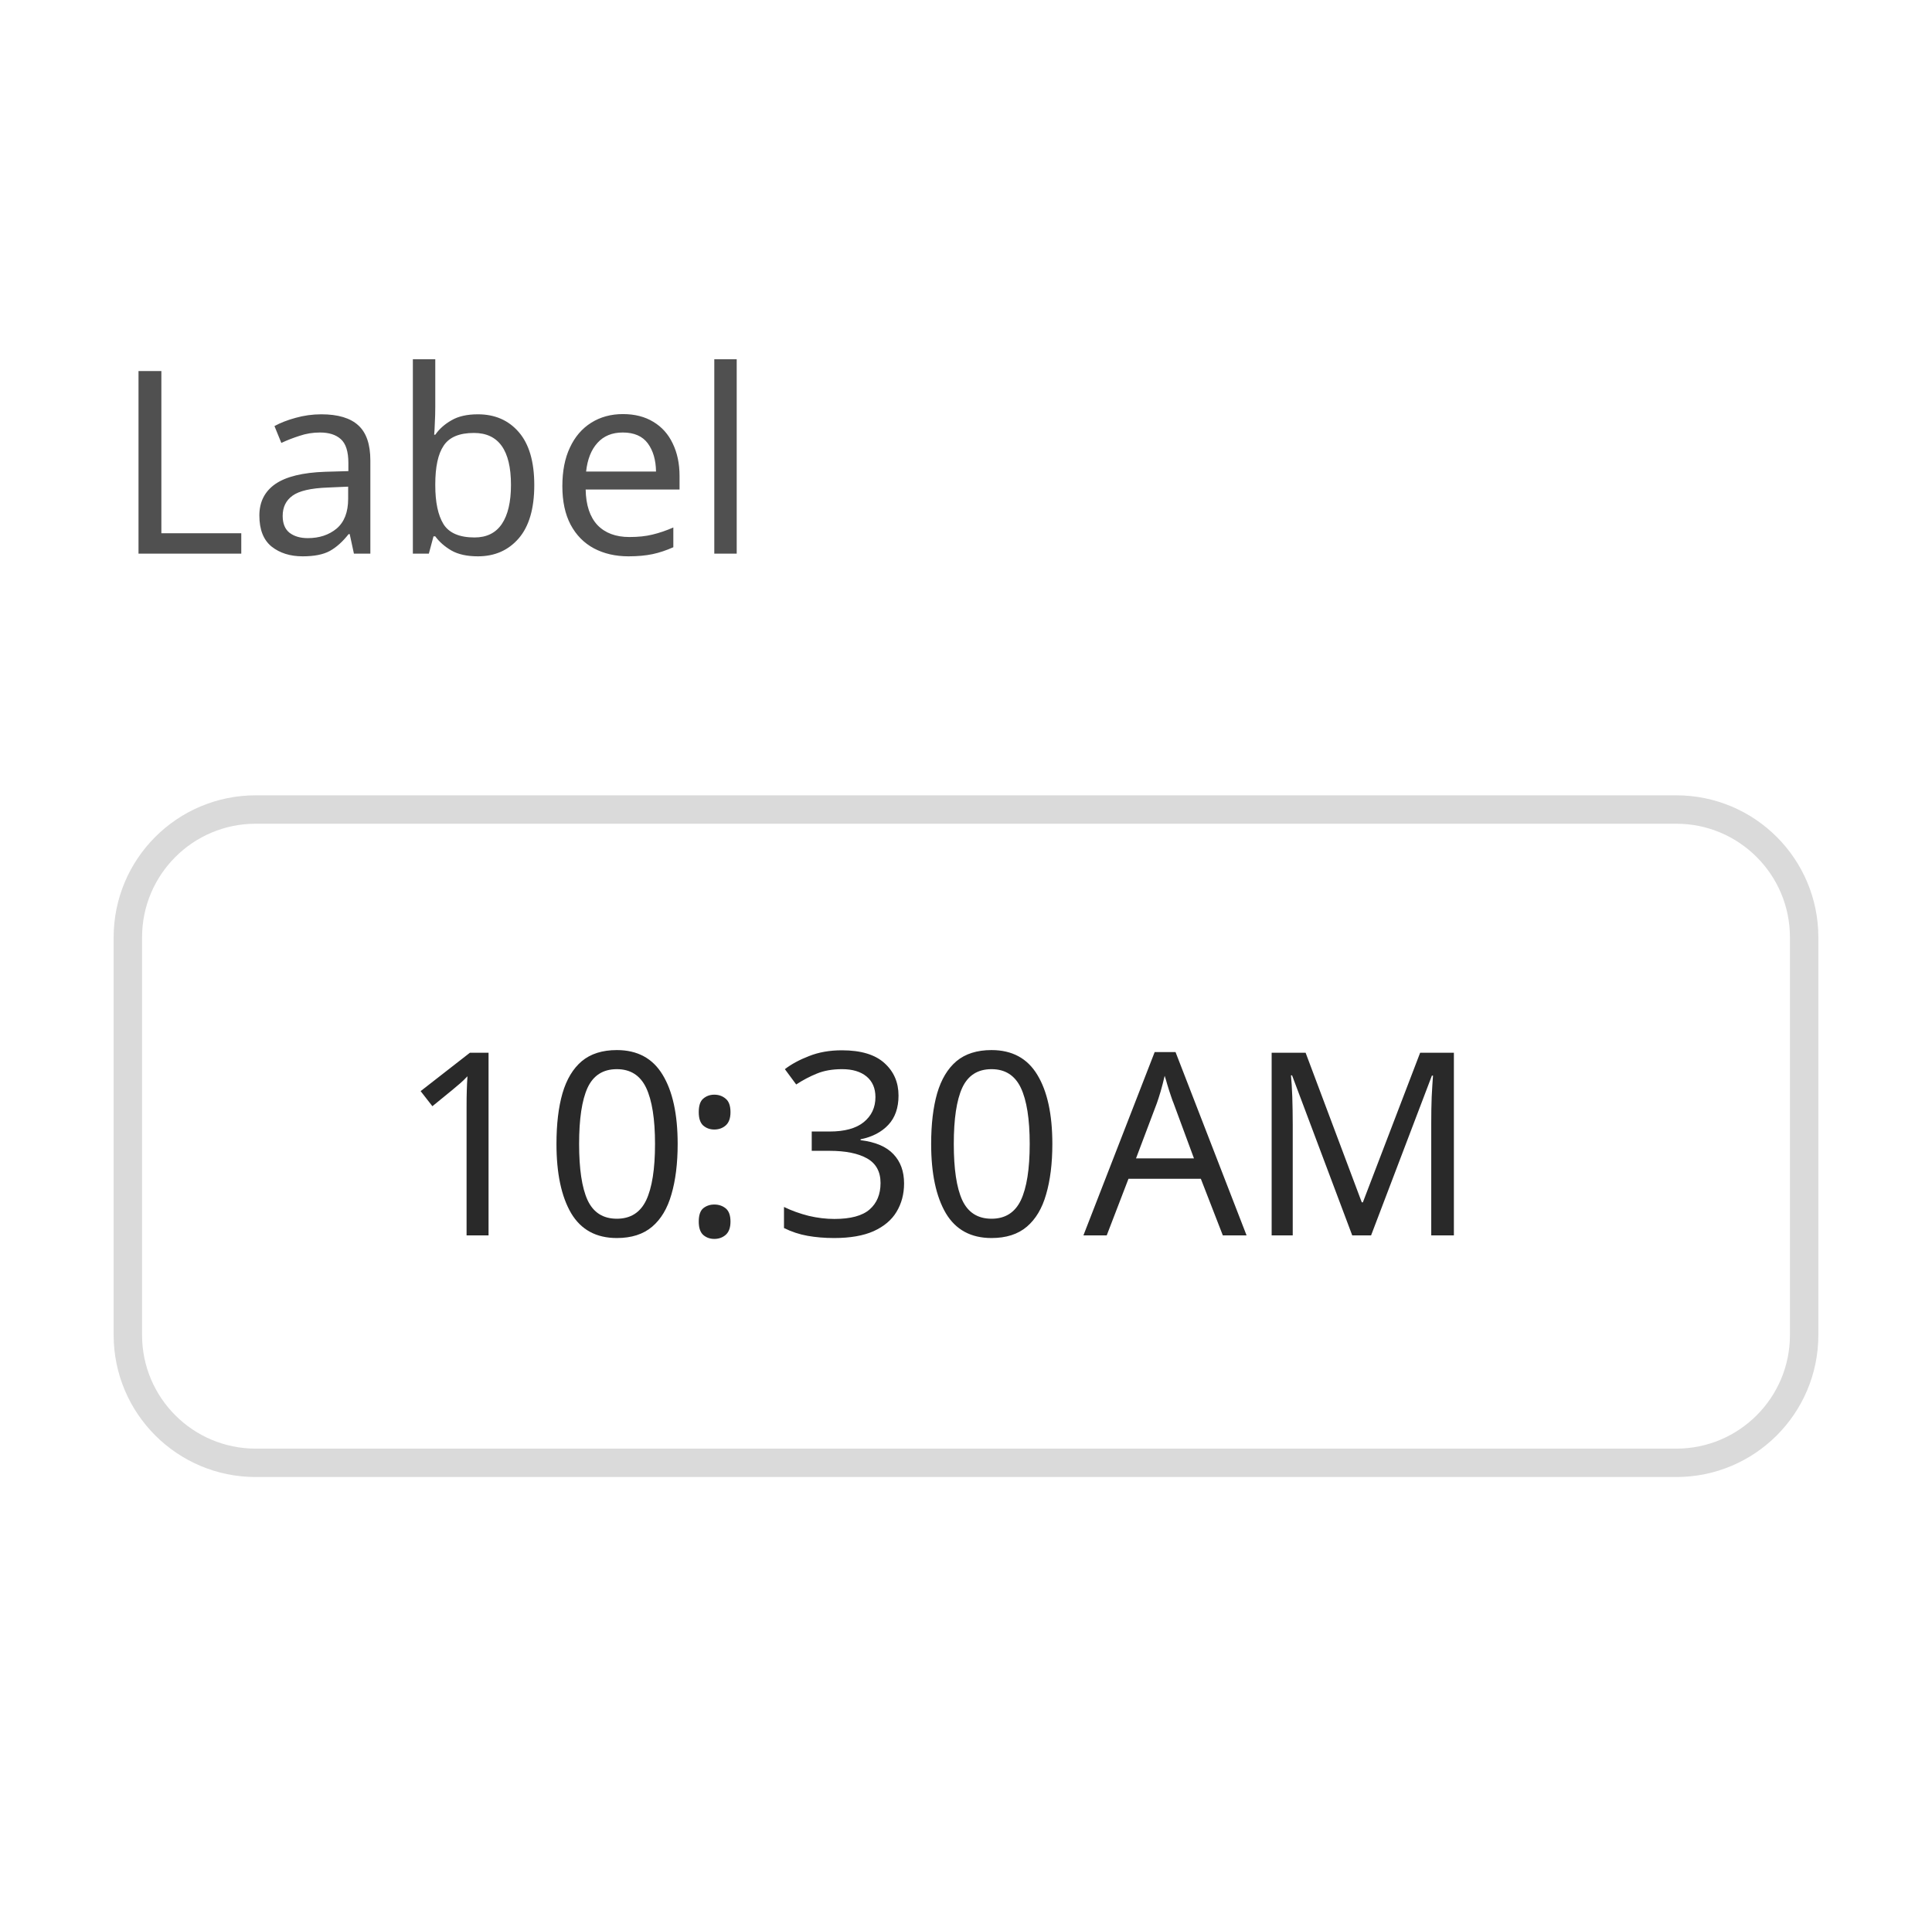
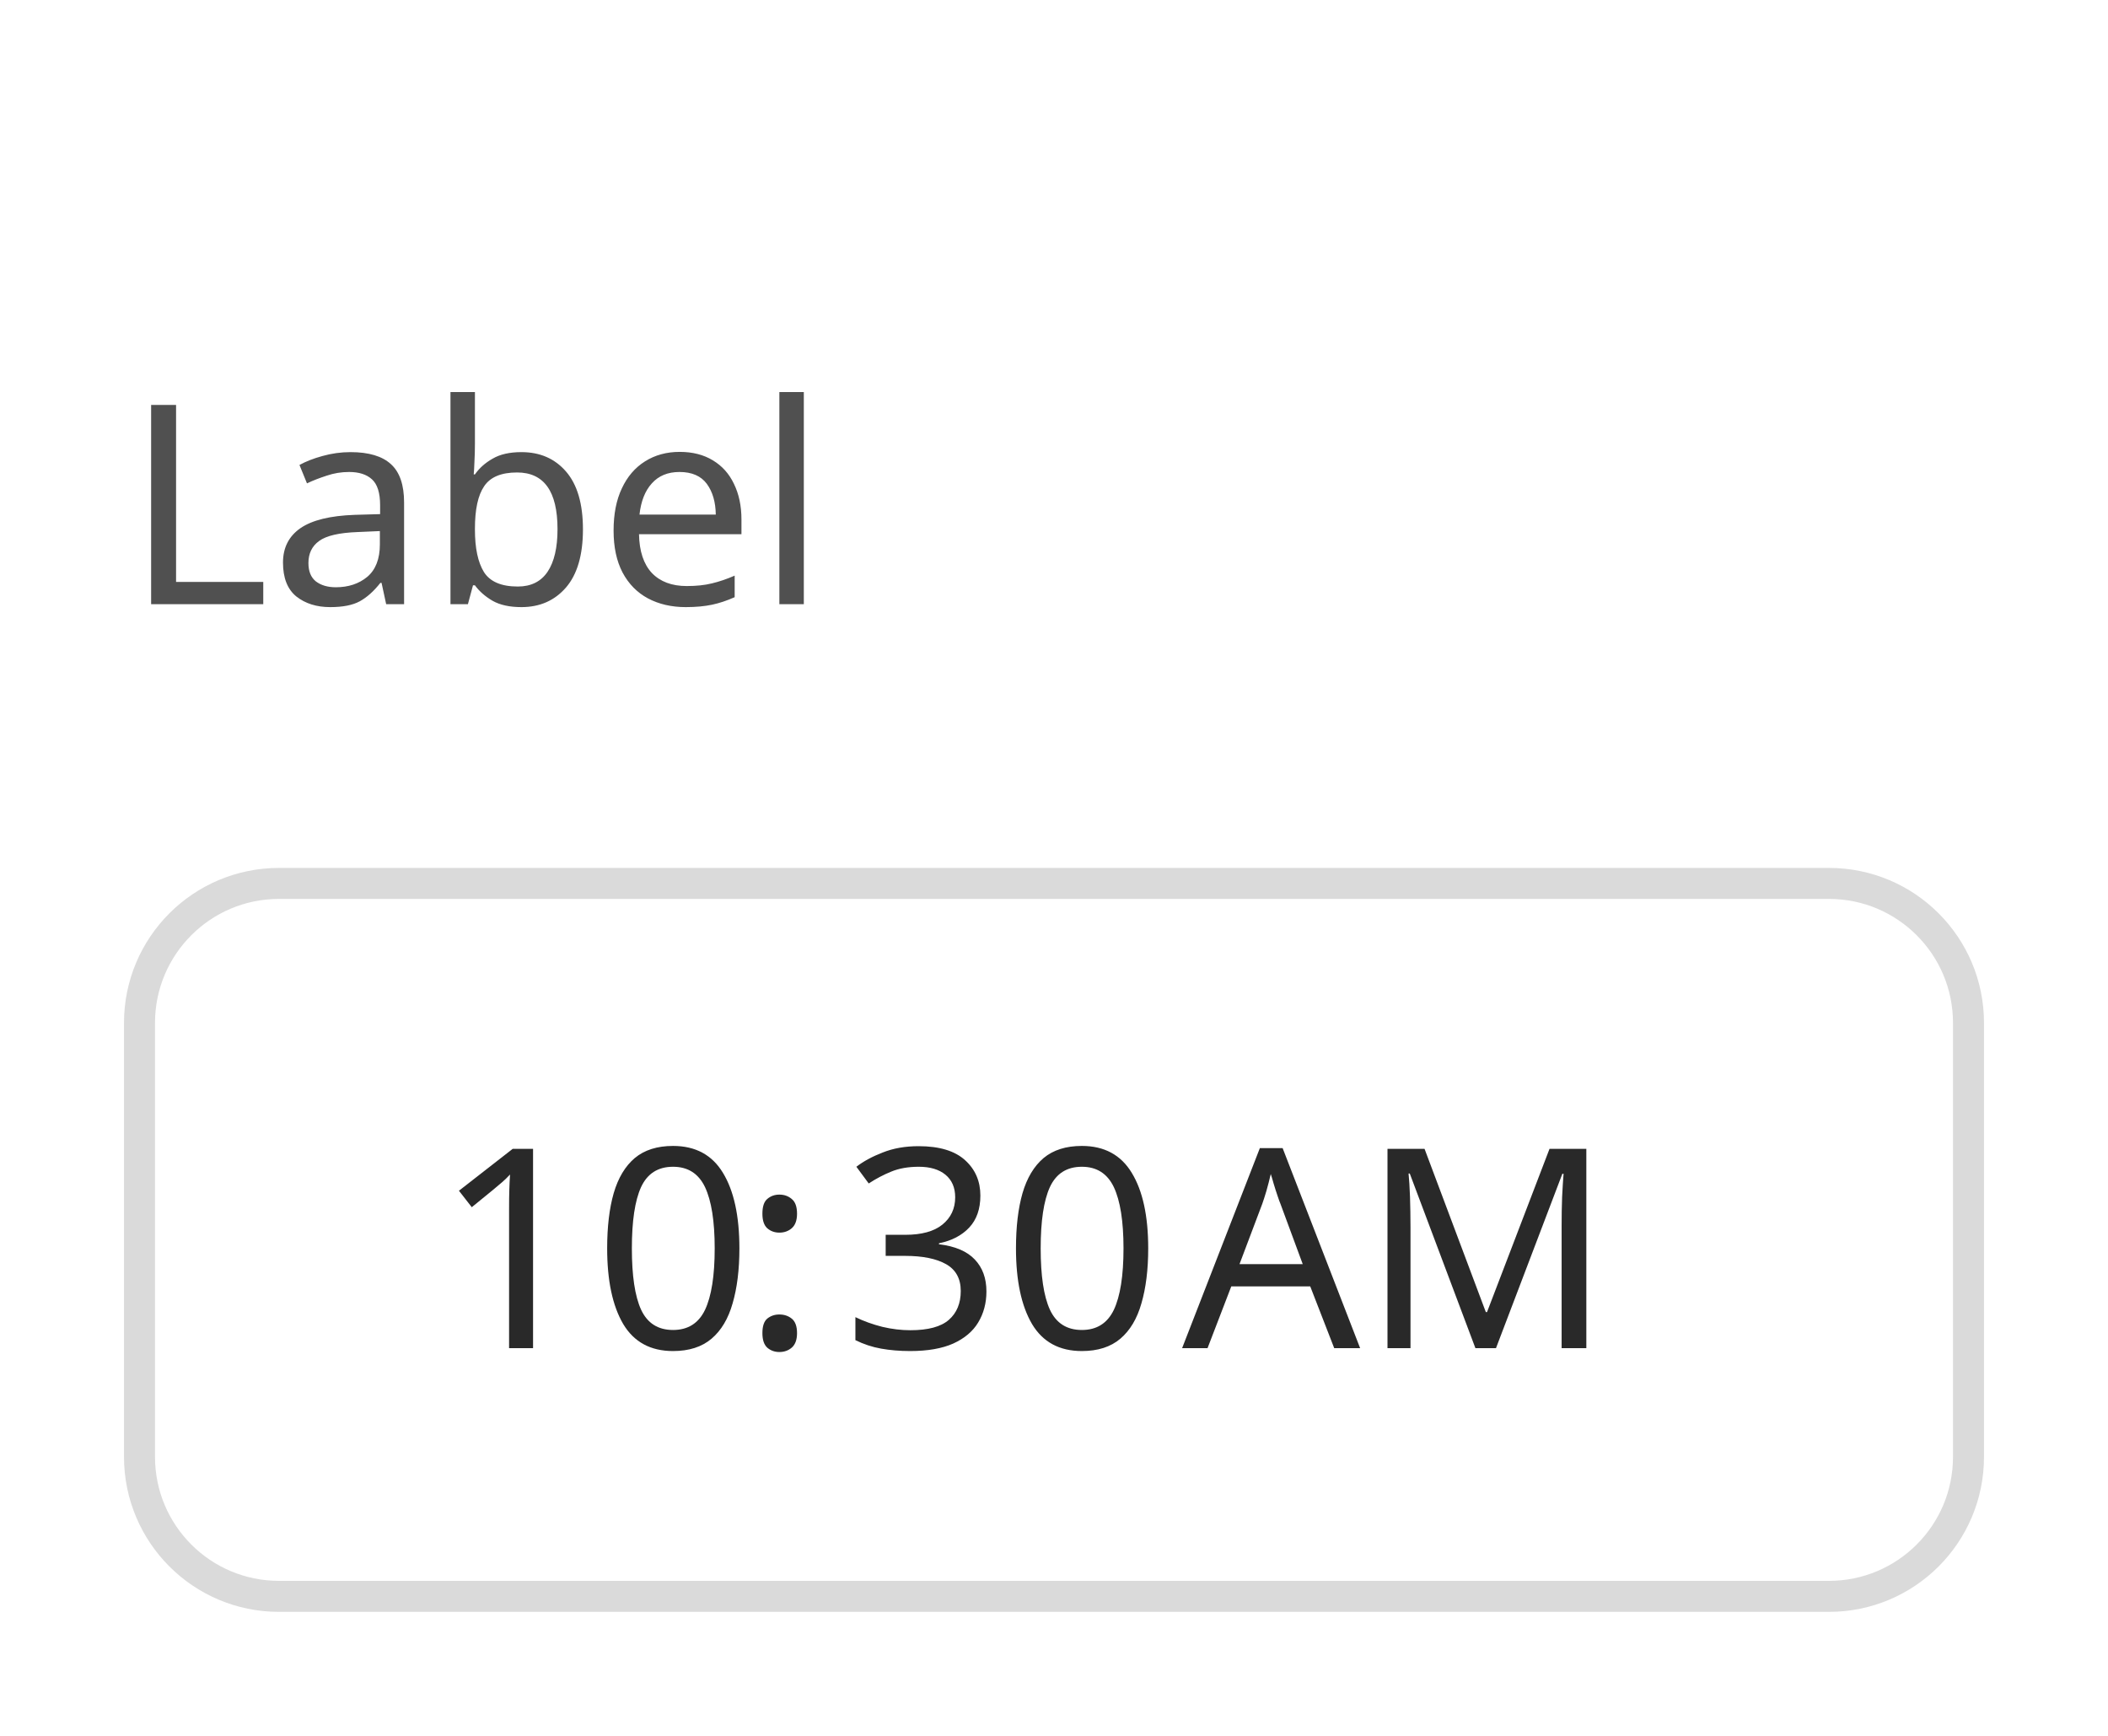
- <svg xmlns="http://www.w3.org/2000/svg" width="136" height="135.4" viewBox="0 0 136 135.4">
-   <rect data-part="container" data-tokens="" x="8" y="8" width="120" height="119.4" rx="0" fill="none" />
+ <svg xmlns="http://www.w3.org/2000/svg" width="136" height="112" viewBox="0 0 136 112">
+   <rect data-part="container" data-tokens="" x="8" y="8" width="120" height="96" rx="0" fill="none" />
  <rect data-part="field-label" data-tokens="height=base-height-extra-large;gap=base-gap-extra-large" x="8" y="8" width="41.292" height="48" rx="0" fill="none" />
  <text data-part="field-label.label" data-tokens="color=neutral-subdued-content-color-default;fontSize=component-xl-regular;fontWeight=component-xl-regular;fontFamily=component-xl-regular;lineHeight=line-height-100" x="8" y="32" font-family="'Adobe Clean Spectrum VF', 'Adobe Clean Spectrum VF', adobe-clean-spectrum-vf, 'Adobe Clean', 'Source Sans 3', sans-serif" font-size="18" font-weight="400" dominant-baseline="central" fill="rgb(80, 80, 80)">Label</text>
  <rect data-part="field" data-tokens="stroke=gray-300;strokeWidth=border-width-200;minWidth=time-field-minimum-width;height=base-height-extra-large;paddingInlineStart=base-padding-horizontal-extra-large;paddingInlineEnd=base-padding-horizontal-extra-large;cornerRadius=corner-radius-medium-size-extra-large;fill=gray-25" x="8" y="56" width="120" height="48" rx="10" fill="rgb(255, 255, 255)" />
  <rect x="9" y="57" width="118" height="46" rx="9" fill="none" stroke="rgb(218, 218, 218)" stroke-width="2" />
  <rect data-part="segment-1" data-tokens="paddingInlineStart=spacing-50;paddingInlineEnd=spacing-50;cornerRadius=segmented-text-field-rounding" x="26" y="69" width="21.892" height="22" rx="2" fill="none" />
  <text data-part="segment-1.value" data-tokens="color=neutral-content-color-default;fontSize=component-xl-regular;fontWeight=component-xl-regular;fontFamily=component-xl-regular;lineHeight=component-xl-regular" x="28" y="80" font-family="'Adobe Clean Spectrum VF', 'Adobe Clean Spectrum VF', adobe-clean-spectrum-vf, 'Adobe Clean', 'Source Sans 3', sans-serif" font-size="18" font-weight="400" dominant-baseline="central" fill="rgb(41, 41, 41)">10</text>
  <rect data-part="segment-2" data-tokens="" x="47.892" y="69" width="4.482" height="22" rx="0" fill="none" />
  <text data-part="segment-2.value" data-tokens="color=neutral-content-color-default;fontSize=component-xl-regular;fontWeight=component-xl-regular;fontFamily=component-xl-regular;lineHeight=component-xl-regular" x="47.892" y="80" font-family="'Adobe Clean Spectrum VF', 'Adobe Clean Spectrum VF', adobe-clean-spectrum-vf, 'Adobe Clean', 'Source Sans 3', sans-serif" font-size="18" font-weight="400" dominant-baseline="central" fill="rgb(41, 41, 41)">:</text>
  <rect data-part="segment-3" data-tokens="paddingInlineStart=spacing-50;paddingInlineEnd=spacing-50;cornerRadius=segmented-text-field-rounding" x="52.374" y="69" width="21.892" height="22" rx="2" fill="none" />
  <text data-part="segment-3.value" data-tokens="color=neutral-content-color-default;fontSize=component-xl-regular;fontWeight=component-xl-regular;fontFamily=component-xl-regular;lineHeight=component-xl-regular" x="54.374" y="80" font-family="'Adobe Clean Spectrum VF', 'Adobe Clean Spectrum VF', adobe-clean-spectrum-vf, 'Adobe Clean', 'Source Sans 3', sans-serif" font-size="18" font-weight="400" dominant-baseline="central" fill="rgb(41, 41, 41)">30</text>
  <rect data-part="segment-4" data-tokens="paddingInlineStart=spacing-50;paddingInlineEnd=spacing-50;cornerRadius=segmented-text-field-rounding" x="74.266" y="69" width="26.86" height="22" rx="2" fill="none" />
  <text data-part="segment-4.value" data-tokens="color=neutral-content-color-default;fontSize=component-xl-regular;fontWeight=component-xl-regular;fontFamily=component-xl-regular;lineHeight=component-xl-regular" x="76.266" y="80" font-family="'Adobe Clean Spectrum VF', 'Adobe Clean Spectrum VF', adobe-clean-spectrum-vf, 'Adobe Clean', 'Source Sans 3', sans-serif" font-size="18" font-weight="400" dominant-baseline="central" fill="rgb(41, 41, 41)">AM</text>
-   <rect data-part="help-text" data-tokens="gap=base-gap-extra-large" x="8" y="104" width="0" height="23.4" rx="0" fill="none" />
-   <text data-part="help-text.text" data-tokens="color=neutral-subdued-content-color-default;fontSize=component-xl-regular;fontWeight=component-xl-regular;fontFamily=component-xl-regular;lineHeight=line-height-100" x="8" y="115.7" font-family="'Adobe Clean Spectrum VF', 'Adobe Clean Spectrum VF', adobe-clean-spectrum-vf, 'Adobe Clean', 'Source Sans 3', sans-serif" font-size="18" font-weight="400" dominant-baseline="central" fill="rgb(80, 80, 80)" />
</svg>
